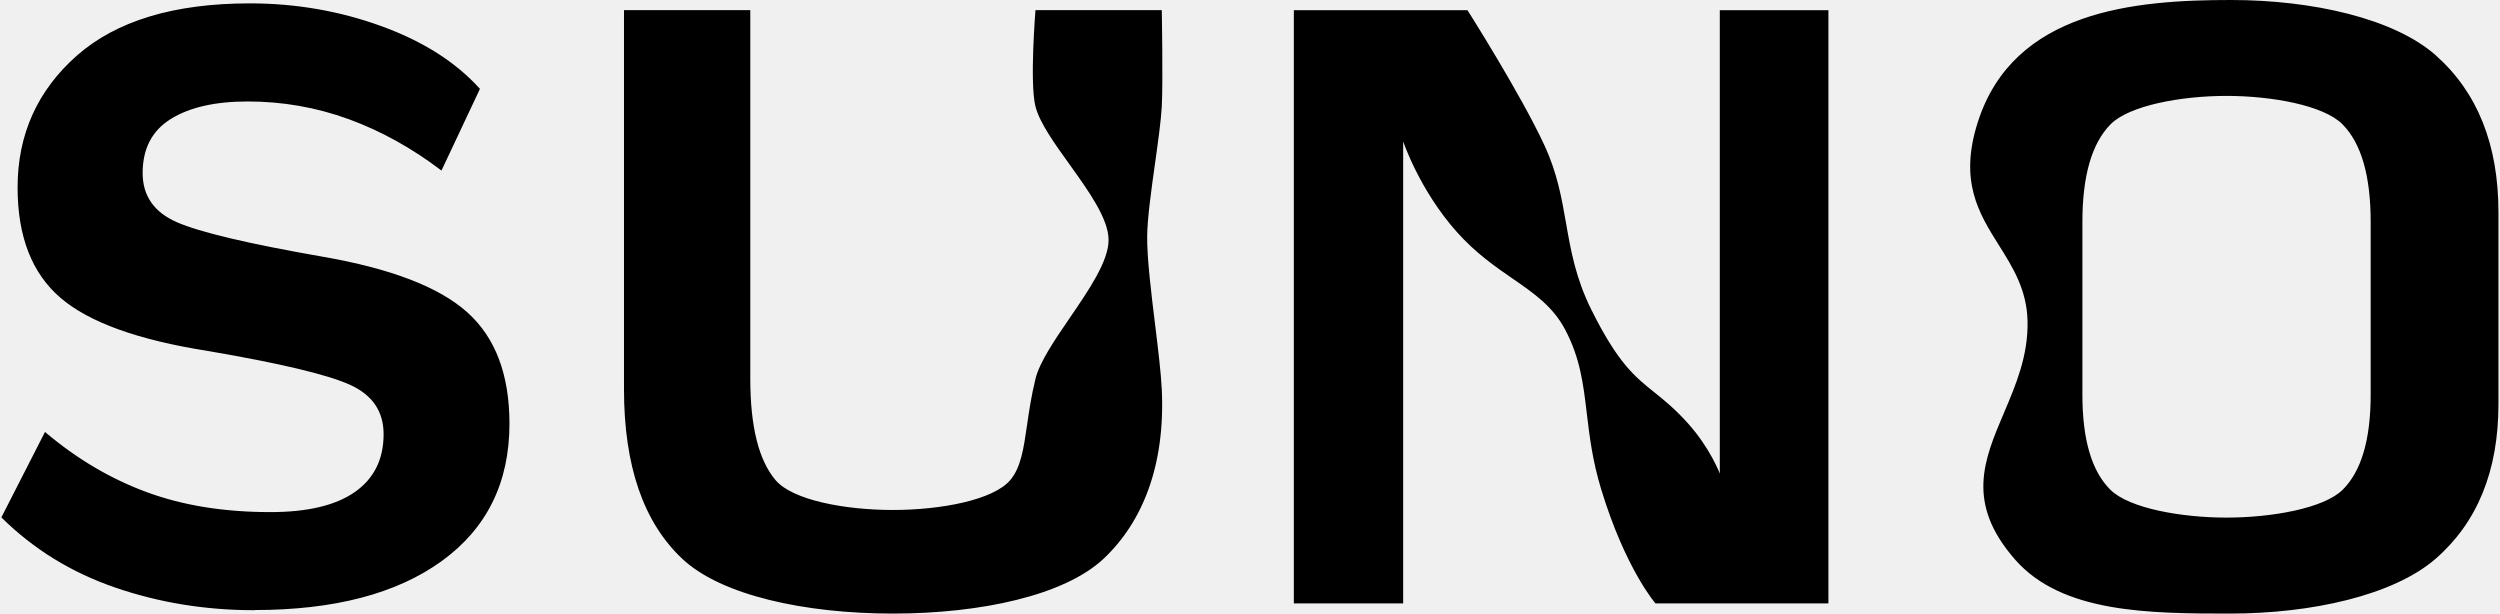
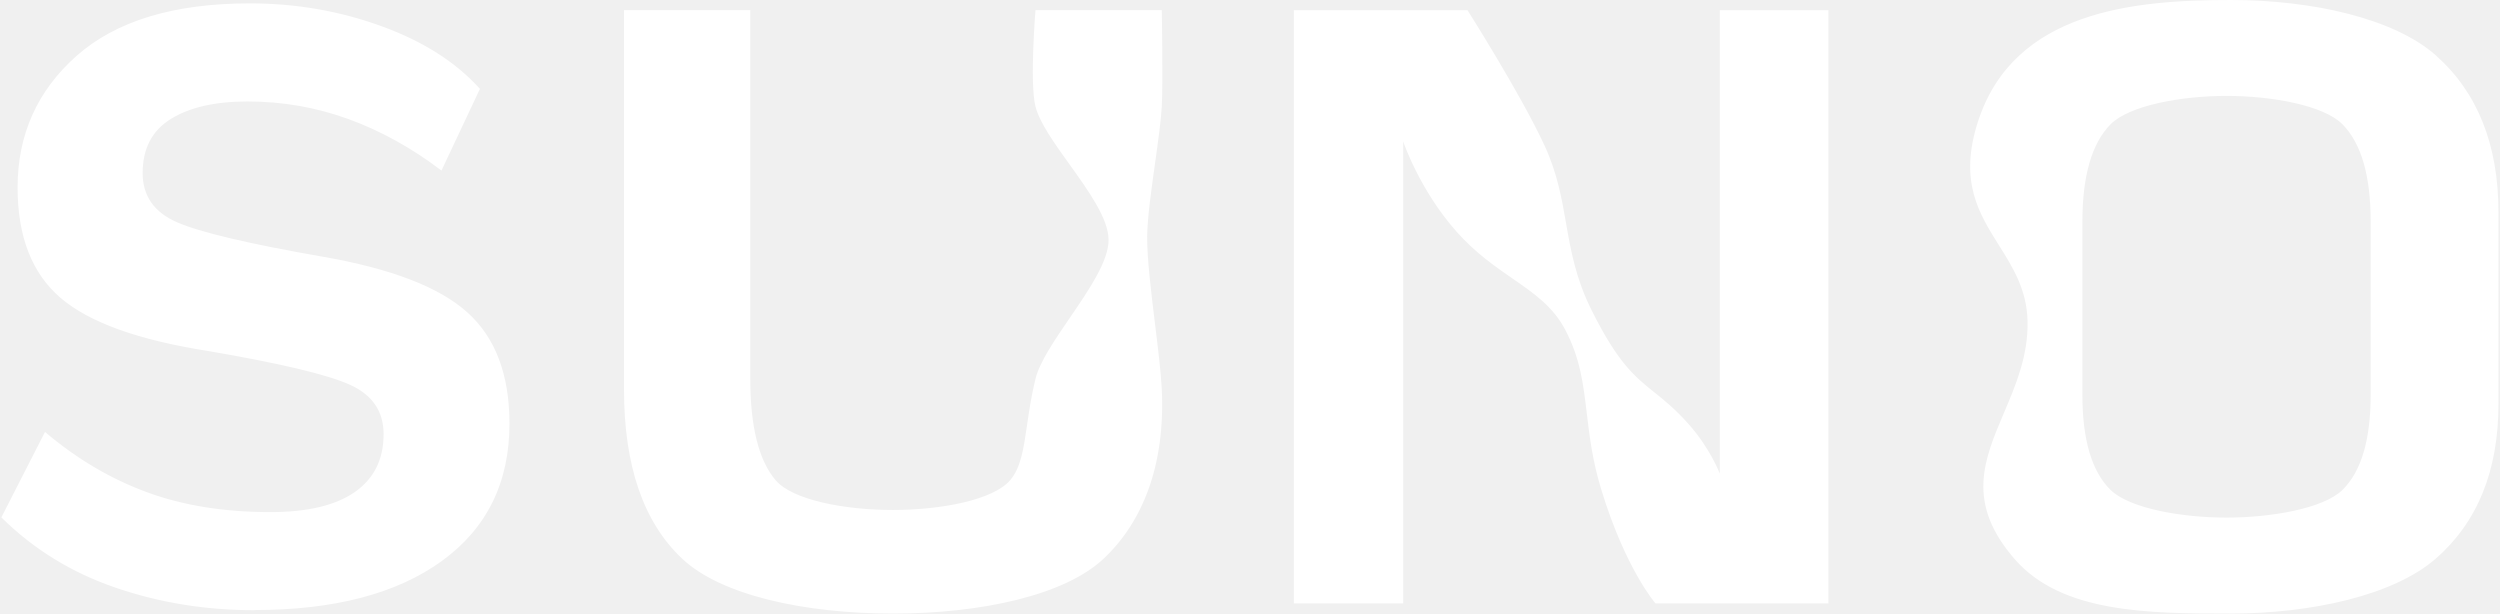
<svg xmlns="http://www.w3.org/2000/svg" width="1039" height="255" viewBox="0 0 1039 255" fill="none">
-   <path fill-rule="evenodd" clip-rule="evenodd" d="M927.195 0C961.088 0 995.011 7.673 1012.35 23.018L1012.29 22.988C1029.66 38.364 1038.36 60.134 1038.36 88.298V167.919C1038.36 195.688 1029.6 217.153 1012.17 232.286C994.677 247.418 960.754 255 926.832 255C892.939 255 856.986 254.757 837.524 232.621C816.878 209.117 824.498 191.204 832.827 171.622C837.781 159.978 842.986 147.744 842.646 133.391C842.335 120.376 836.55 111.162 830.756 101.937C822.43 88.676 814.087 75.392 821.972 50.757C836.856 4.232 887.27 0 927.195 0ZM973.547 203.604C981.338 195.931 985.249 182.777 985.249 164.052V92.196C985.249 73.075 981.369 59.586 973.547 51.669C965.726 43.753 944.111 39.857 925.346 39.857C906.582 39.857 884.967 43.783 877.145 51.669C869.355 59.556 865.444 73.075 865.444 92.197V164.052C865.444 182.747 869.324 195.931 877.145 203.604C884.967 211.276 906.582 215.113 925.346 215.113C944.111 215.113 965.726 211.276 973.547 203.604ZM105.667 253.599C85.391 253.599 66.142 250.462 47.891 244.19C29.639 237.918 13.866 228.205 0.57 215.022L18.7 179.52C31.816 190.633 45.897 198.976 60.945 204.517C75.994 210.089 93.158 212.829 112.406 212.829C127.757 212.829 139.451 210.058 147.429 204.517C155.406 198.945 159.425 190.937 159.425 180.433C159.425 170.995 154.772 164.113 145.434 159.911C136.127 155.679 116.395 150.99 86.298 145.844C57.41 141.308 37.013 133.97 25.138 123.77C13.262 113.57 7.309 98.316 7.309 77.916C7.309 55.903 15.528 37.634 31.906 23.141C48.314 8.678 72.277 1.401 103.824 1.401C122.892 1.401 141.053 4.538 158.428 10.84C175.742 17.112 189.432 25.79 199.463 36.933L183.478 70.883C171.18 61.535 158.307 54.41 144.891 49.509C131.474 44.636 117.483 42.17 102.948 42.17C89.411 42.17 78.774 44.606 70.977 49.448C63.181 54.288 59.283 61.778 59.283 71.917C59.283 81.417 64.058 88.237 73.577 92.378C83.095 96.519 103.22 101.3 133.952 106.658C162.447 111.591 182.512 119.294 194.206 129.799C205.9 140.273 211.732 155.71 211.732 176.079C211.732 200.559 202.334 219.589 183.6 233.169C164.834 246.748 138.877 253.538 105.667 253.538V253.599ZM371.052 254.999C334.419 254.999 299.731 247.417 283.571 232.255C267.411 217.062 259.331 193.616 259.331 161.799V4.203H311.82V157.445C311.82 177.235 315.313 191.302 322.33 199.554C329.347 207.835 351.096 211.946 371.083 211.946C391.071 211.946 412.82 207.805 419.836 199.554C424.282 194.326 425.411 186.544 426.846 176.649C427.677 170.926 428.61 164.496 430.347 157.445C432.082 150.417 438.271 141.371 444.613 132.099C452.588 120.441 460.807 108.427 460.722 99.625C460.637 90.816 452.425 79.376 444.495 68.329C438.199 59.559 432.08 51.036 430.347 44.271C427.856 34.589 430.347 4.203 430.347 4.203H482.836C482.836 4.203 483.383 34.254 482.836 44.271C482.498 50.313 481.282 58.981 480.026 67.939C478.459 79.117 476.828 90.746 476.76 98.285C476.691 107.365 478.422 121.524 480.067 134.975L480.068 134.976C481.313 145.16 482.508 154.938 482.836 161.799C484.355 193.555 474.755 217.092 458.595 232.255C442.405 247.417 407.746 254.999 371.113 254.999H371.052ZM688.018 250.774C688.018 250.774 675.568 236.53 665.466 203.395C661.795 191.342 660.586 181.169 659.471 171.788C658.028 159.643 656.742 148.826 650.474 136.981C645.376 127.34 637.545 121.933 628.637 115.783C621.313 110.726 613.262 105.166 605.4 96.338C589.905 78.938 583.157 58.777 583.157 58.777V250.774H537.719V4.227H609.885C609.885 4.227 632.017 39.109 641.868 60.397C647.222 71.965 649.034 82.348 650.861 92.813C652.843 104.17 654.842 115.621 661.401 128.782C672.432 150.934 679.356 156.483 687.523 163.029C691.677 166.358 696.154 169.945 701.654 176.105C710.862 186.418 714.747 196.83 714.747 196.83V4.226H759.891V250.774H688.018Z" fill="black" />
+   <path fill-rule="evenodd" clip-rule="evenodd" d="M927.195 0C961.088 0 995.011 7.673 1012.35 23.018L1012.29 22.988C1029.66 38.364 1038.36 60.134 1038.36 88.298V167.919C1038.36 195.688 1029.6 217.153 1012.17 232.286C994.677 247.418 960.754 255 926.832 255C892.939 255 856.986 254.757 837.524 232.621C816.878 209.117 824.498 191.204 832.827 171.622C837.781 159.978 842.986 147.744 842.646 133.391C842.335 120.376 836.55 111.162 830.756 101.937C822.43 88.676 814.087 75.392 821.972 50.757C836.856 4.232 887.27 0 927.195 0ZM973.547 203.604C981.338 195.931 985.249 182.777 985.249 164.052V92.196C985.249 73.075 981.369 59.586 973.547 51.669C965.726 43.753 944.111 39.857 925.346 39.857C906.582 39.857 884.967 43.783 877.145 51.669C869.355 59.556 865.444 73.075 865.444 92.197V164.052C865.444 182.747 869.324 195.931 877.145 203.604C884.967 211.276 906.582 215.113 925.346 215.113C944.111 215.113 965.726 211.276 973.547 203.604ZM105.667 253.599C85.391 253.599 66.142 250.462 47.891 244.19C29.639 237.918 13.866 228.205 0.57 215.022L18.7 179.52C31.816 190.633 45.897 198.976 60.945 204.517C75.994 210.089 93.158 212.829 112.406 212.829C127.757 212.829 139.451 210.058 147.429 204.517C155.406 198.945 159.425 190.937 159.425 180.433C159.425 170.995 154.772 164.113 145.434 159.911C136.127 155.679 116.395 150.99 86.298 145.844C57.41 141.308 37.013 133.97 25.138 123.77C13.262 113.57 7.309 98.316 7.309 77.916C7.309 55.903 15.528 37.634 31.906 23.141C48.314 8.678 72.277 1.401 103.824 1.401C122.892 1.401 141.053 4.538 158.428 10.84C175.742 17.112 189.432 25.79 199.463 36.933L183.478 70.883C171.18 61.535 158.307 54.41 144.891 49.509C131.474 44.636 117.483 42.17 102.948 42.17C89.411 42.17 78.774 44.606 70.977 49.448C63.181 54.288 59.283 61.778 59.283 71.917C59.283 81.417 64.058 88.237 73.577 92.378C83.095 96.519 103.22 101.3 133.952 106.658C162.447 111.591 182.512 119.294 194.206 129.799C205.9 140.273 211.732 155.71 211.732 176.079C211.732 200.559 202.334 219.589 183.6 233.169C164.834 246.748 138.877 253.538 105.667 253.538V253.599ZM371.052 254.999C334.419 254.999 299.731 247.417 283.571 232.255C267.411 217.062 259.331 193.616 259.331 161.799V4.203H311.82V157.445C311.82 177.235 315.313 191.302 322.33 199.554C329.347 207.835 351.096 211.946 371.083 211.946C391.071 211.946 412.82 207.805 419.836 199.554C424.282 194.326 425.411 186.544 426.846 176.649C427.677 170.926 428.61 164.496 430.347 157.445C432.082 150.417 438.271 141.371 444.613 132.099C452.588 120.441 460.807 108.427 460.722 99.625C460.637 90.816 452.425 79.376 444.495 68.329C438.199 59.559 432.08 51.036 430.347 44.271C427.856 34.589 430.347 4.203 430.347 4.203H482.836C482.836 4.203 483.383 34.254 482.836 44.271C482.498 50.313 481.282 58.981 480.026 67.939C478.459 79.117 476.828 90.746 476.76 98.285C476.691 107.365 478.422 121.524 480.067 134.975L480.068 134.976C481.313 145.16 482.508 154.938 482.836 161.799C484.355 193.555 474.755 217.092 458.595 232.255C442.405 247.417 407.746 254.999 371.113 254.999H371.052ZM688.018 250.774C688.018 250.774 675.568 236.53 665.466 203.395C661.795 191.342 660.586 181.169 659.471 171.788C658.028 159.643 656.742 148.826 650.474 136.981C645.376 127.34 637.545 121.933 628.637 115.783C621.313 110.726 613.262 105.166 605.4 96.338C589.905 78.938 583.157 58.777 583.157 58.777V250.774H537.719V4.227H609.885C609.885 4.227 632.017 39.109 641.868 60.397C647.222 71.965 649.034 82.348 650.861 92.813C652.843 104.17 654.842 115.621 661.401 128.782C672.432 150.934 679.356 156.483 687.523 163.029C691.677 166.358 696.154 169.945 701.654 176.105C710.862 186.418 714.747 196.83 714.747 196.83V4.226H759.891V250.774H688.018Z" fill="white" />
</svg>
